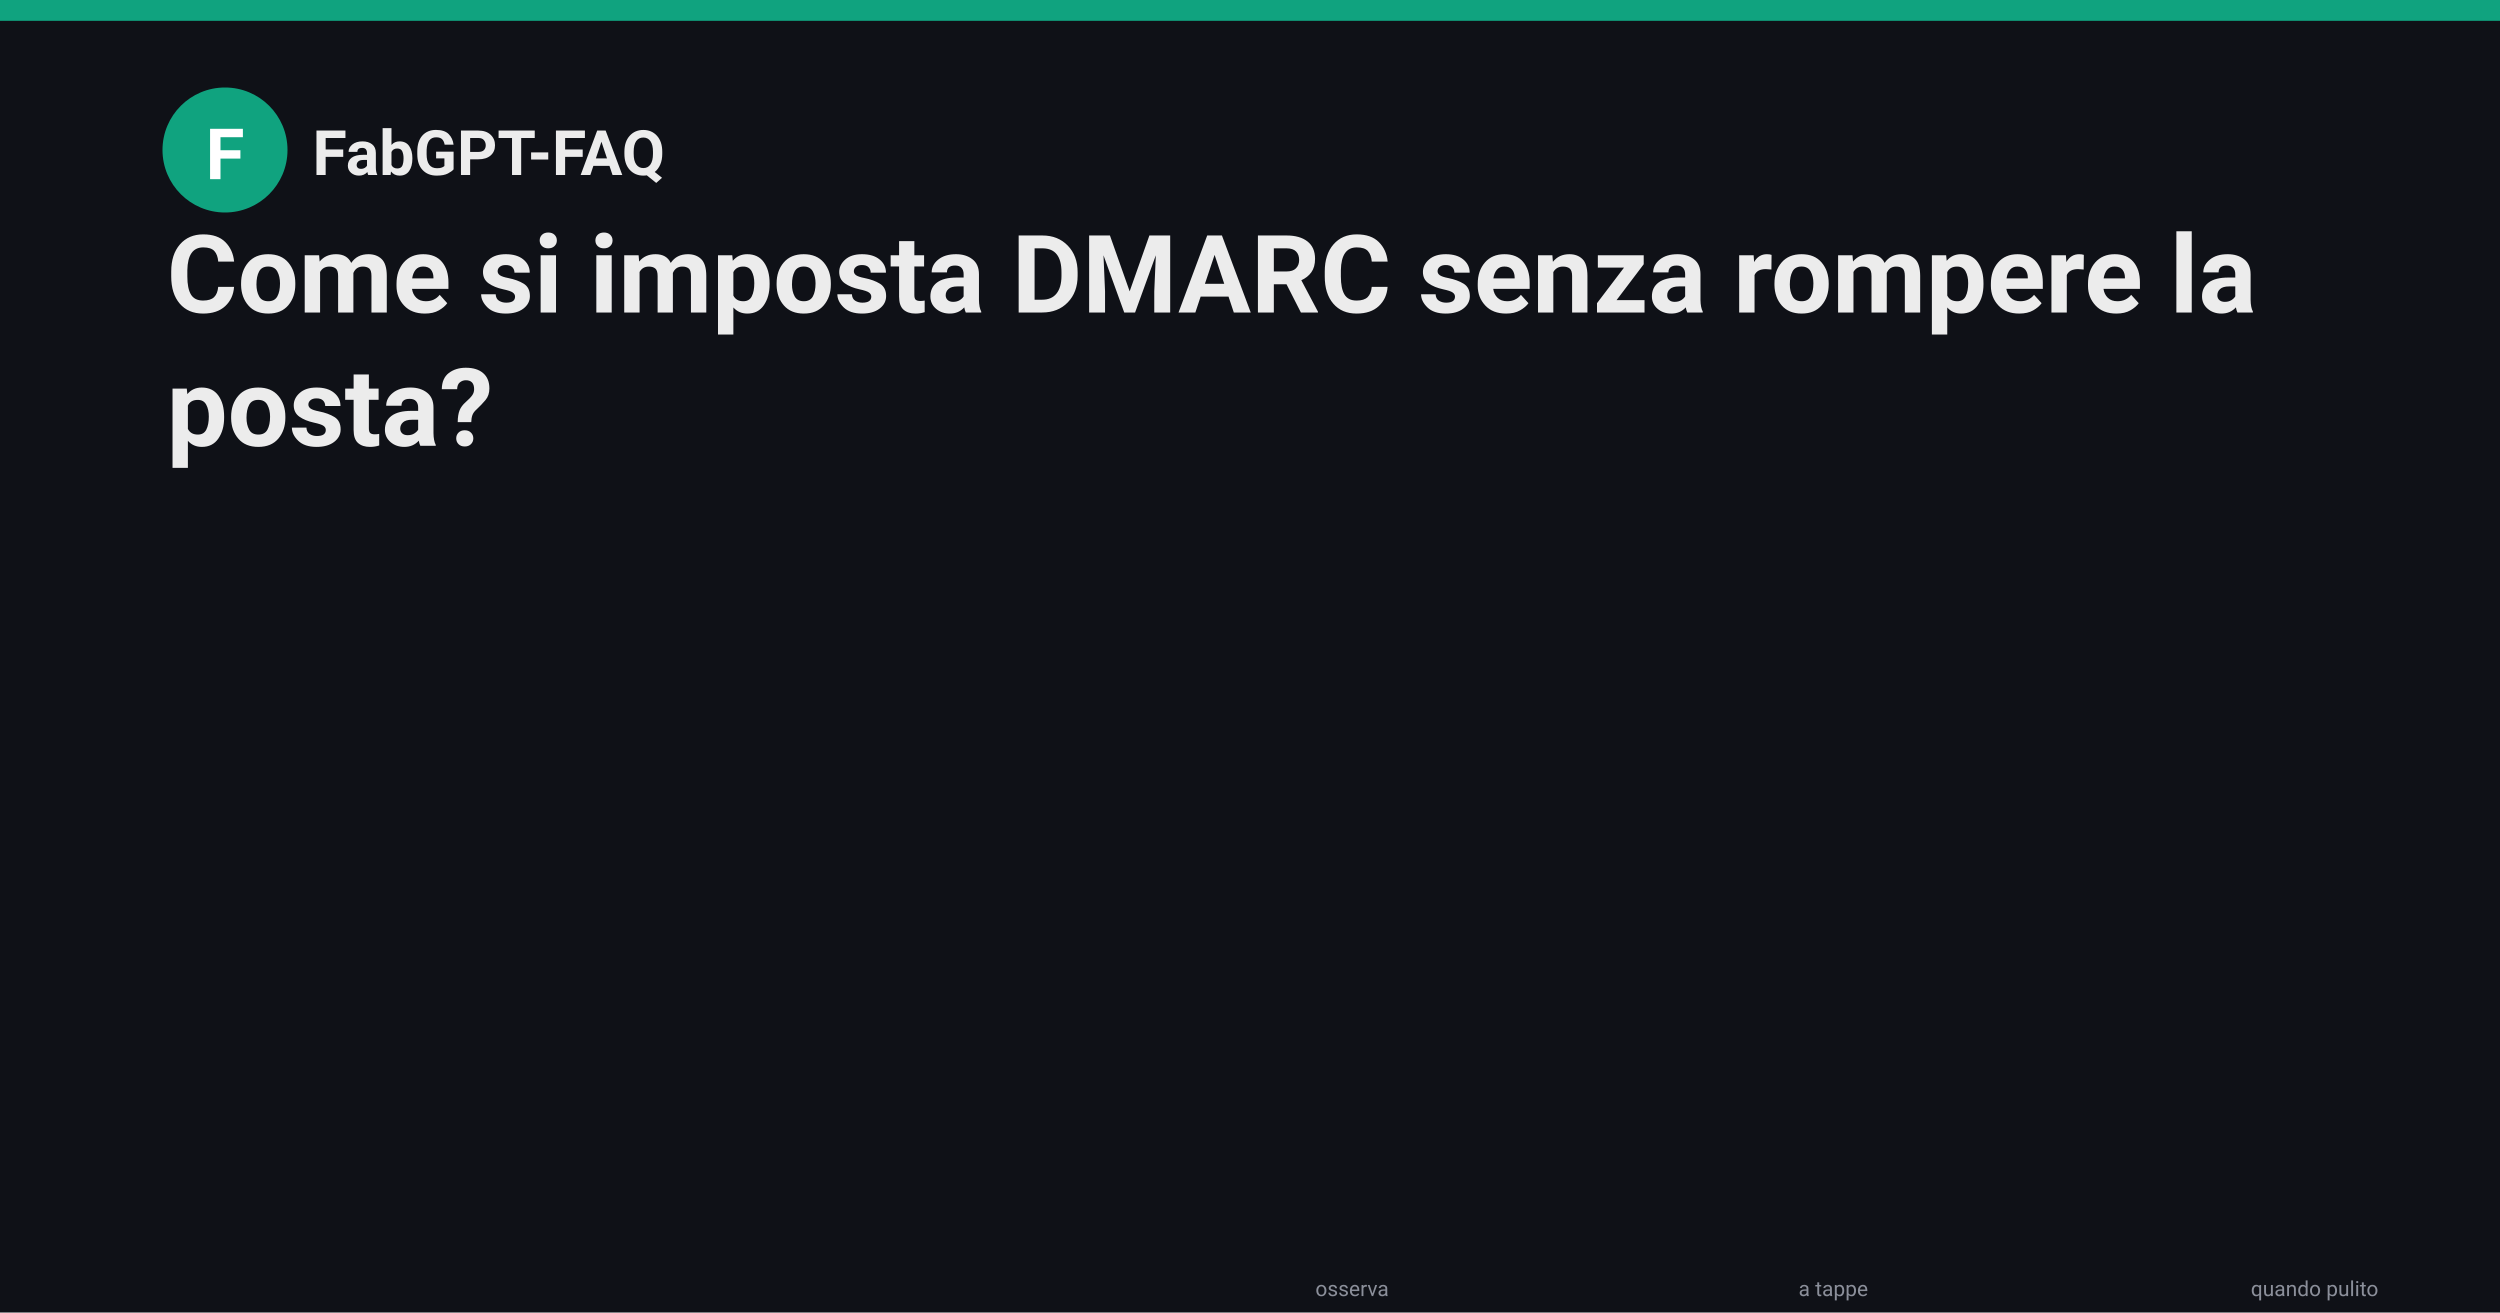
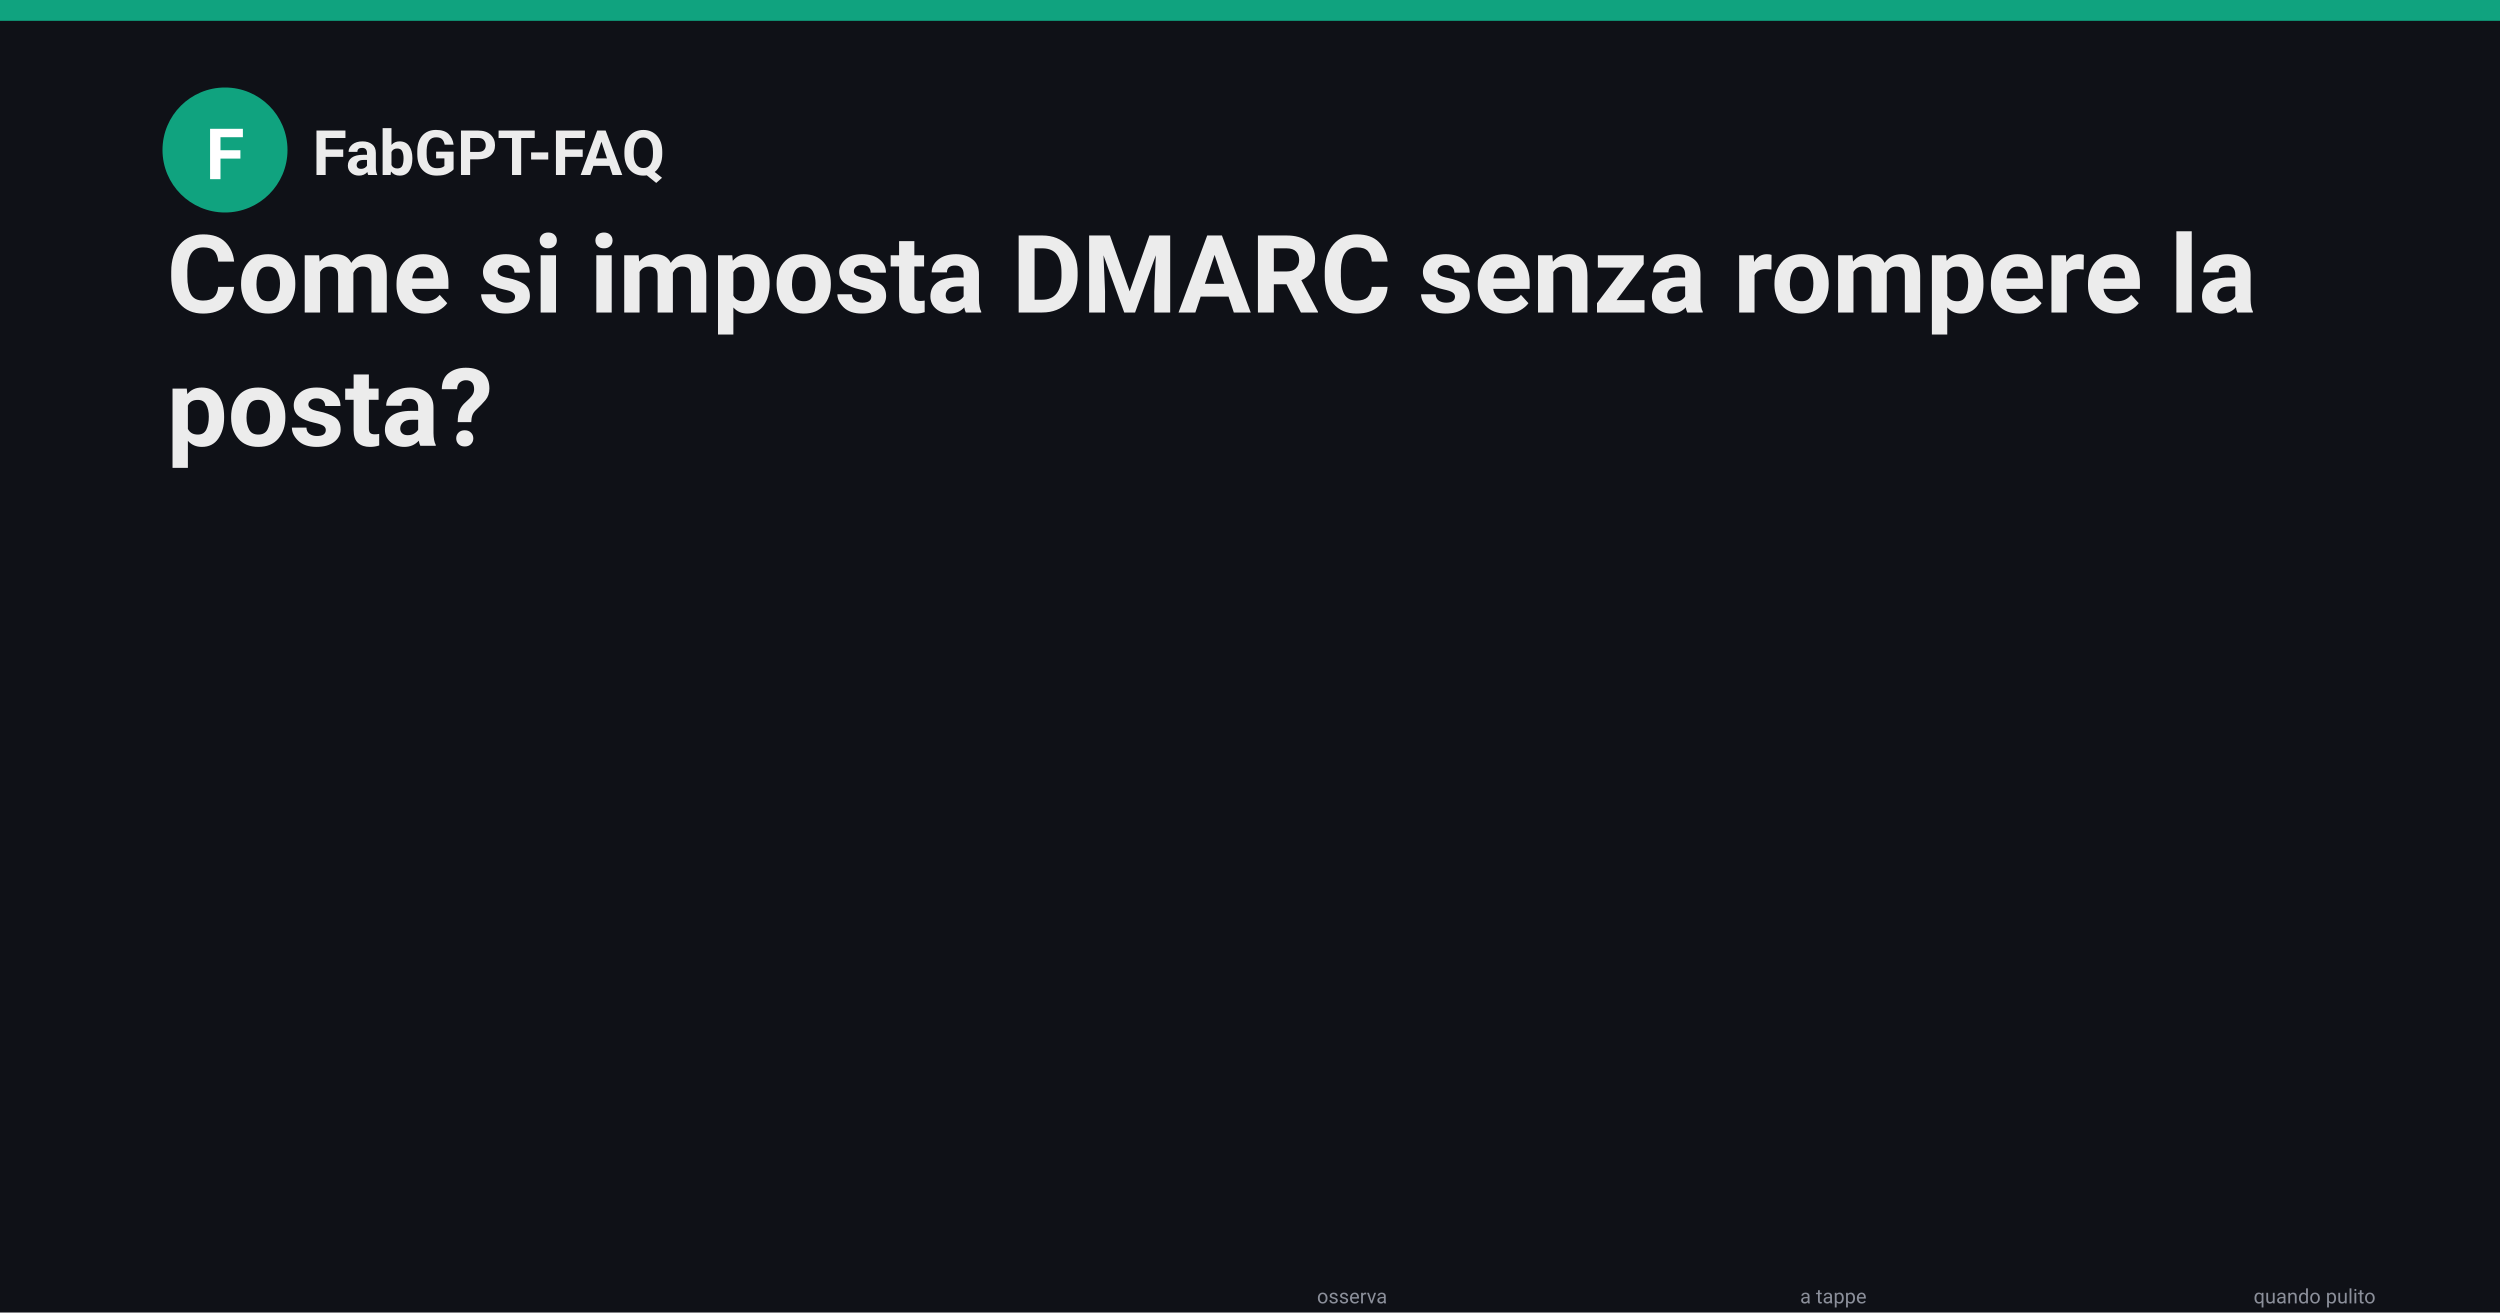
<svg xmlns="http://www.w3.org/2000/svg" width="1200" height="630" viewBox="0 0 1200 630">
  <rect width="1200" height="630" fill="#0f1117" />
  <rect width="1200" height="10" fill="#10a37f" />
  <circle cx="108" cy="72" r="30" fill="#10a37f" />
  <text x="108" y="86" font-size="34" font-weight="700" text-anchor="middle" fill="#fff" font-family="-apple-system,Segoe UI,Roboto,Arial,sans-serif">F</text>
  <text x="150" y="84" font-size="30" font-weight="700" fill="#ececec" font-family="-apple-system,Segoe UI,Roboto,Arial,sans-serif">FabGPT-FAQ</text>
  <text x="80" y="150" font-size="52" font-weight="700" fill="#ececec" font-family="-apple-system,Segoe UI,Roboto,Arial,sans-serif">Come si imposta DMARC senza rompere la</text>
  <text x="80" y="214" font-size="52" font-weight="700" fill="#ececec" font-family="-apple-system,Segoe UI,Roboto,Arial,sans-serif">posta?</text>
  <g transform="translate(600 350)">
    <svg class="diagram-svg" viewBox="0 0 640 170" width="560" role="img" font-family="-apple-system,BlinkMacSystemFont,Segoe UI,Roboto,Helvetica,Arial,sans-serif">
      <defs>
-         <marker id="ah" markerWidth="9" markerHeight="9" refX="7" refY="3" orient="auto">
-           <path d="M0,0 L7,3 L0,6 Z" fill="#8b8f9a" />
+         <marker id="ah" markerWidth="8" markerHeight="8" refX="6" refY="3" orient="auto">
+           <path d="M0,0 L6,3 L0,6 Z" fill="#8b8f9a" />
        </marker>
      </defs>
      <line x1="56" y1="62" x2="584" y2="62" stroke="#3a3d46" stroke-width="2" />
      <line x1="56" y1="62" x2="584" y2="62" stroke="#10a37f" stroke-width="2" stroke-dasharray="6 5" class="dg-flow" />
-       <circle cx="56.0" cy="62" r="15" fill="#10a37f" />
-       <text x="56.0" y="67" text-anchor="middle" font-size="14" font-weight="700" fill="#fff">1</text>
-       <text x="56.0" y="96" text-anchor="middle" font-size="13" font-weight="600" fill="#d7d9de">p=none</text>
-       <text x="56.0" y="36" text-anchor="middle" font-size="11.5" fill="#8b8f9a">osserva</text>
-       <circle cx="320.0" cy="62" r="15" fill="#10a37f" />
-       <text x="320.0" y="67" text-anchor="middle" font-size="14" font-weight="700" fill="#fff">2</text>
-       <text x="320.0" y="96" text-anchor="middle" font-size="13" font-weight="600" fill="#d7d9de">p=quarantine</text>
-       <text x="320.0" y="112" text-anchor="middle" font-size="13" font-weight="600" fill="#d7d9de">pct 25%</text>
-       <text x="320.0" y="36" text-anchor="middle" font-size="11.5" fill="#8b8f9a">a tappe</text>
-       <circle cx="584.0" cy="62" r="15" fill="#10a37f" />
-       <text x="584.0" y="67" text-anchor="middle" font-size="14" font-weight="700" fill="#fff">3</text>
-       <text x="584.0" y="96" text-anchor="middle" font-size="13" font-weight="600" fill="#d7d9de">p=reject</text>
-       <text x="584.0" y="36" text-anchor="middle" font-size="11.5" fill="#8b8f9a">quando pulito</text>
-       <text x="320" y="162" font-size="12.5" fill="#8b8f9a" text-anchor="middle">rollout graduale: prima osservi coi report, poi stringi</text>
+       <circle cx="56.0" cy="62" r="14" fill="#10a37f" />
+       <text x="56.0" y="67" text-anchor="middle" font-size="13" font-weight="700" fill="#fff">1</text>
+       <text x="56.0" y="94" text-anchor="middle" font-size="12.5" font-weight="600" fill="#d7d9de">p=none</text>
+       <text x="56.0" y="40" text-anchor="middle" font-size="11" fill="#8b8f9a">osserva</text>
+       <circle cx="320.0" cy="62" r="14" fill="#10a37f" />
+       <text x="320.0" y="67" text-anchor="middle" font-size="13" font-weight="700" fill="#fff">2</text>
+       <text x="320.0" y="94" text-anchor="middle" font-size="12.5" font-weight="600" fill="#d7d9de">p=quarantine</text>
+       <text x="320.0" y="109" text-anchor="middle" font-size="12.5" font-weight="600" fill="#d7d9de">pct 25%</text>
+       <text x="320.0" y="40" text-anchor="middle" font-size="11" fill="#8b8f9a">a tappe</text>
+       <circle cx="584.0" cy="62" r="14" fill="#10a37f" />
+       <text x="584.0" y="67" text-anchor="middle" font-size="13" font-weight="700" fill="#fff">3</text>
+       <text x="584.0" y="94" text-anchor="middle" font-size="12.5" font-weight="600" fill="#d7d9de">p=reject</text>
+       <text x="584.0" y="40" text-anchor="middle" font-size="11" fill="#8b8f9a">quando pulito</text>
+       <text x="320" y="162" font-size="12" fill="#8b8f9a" text-anchor="middle">rollout graduale: prima osservi coi report, poi stringi le policy di rifiuto</text>
    </svg>
  </g>
</svg>
